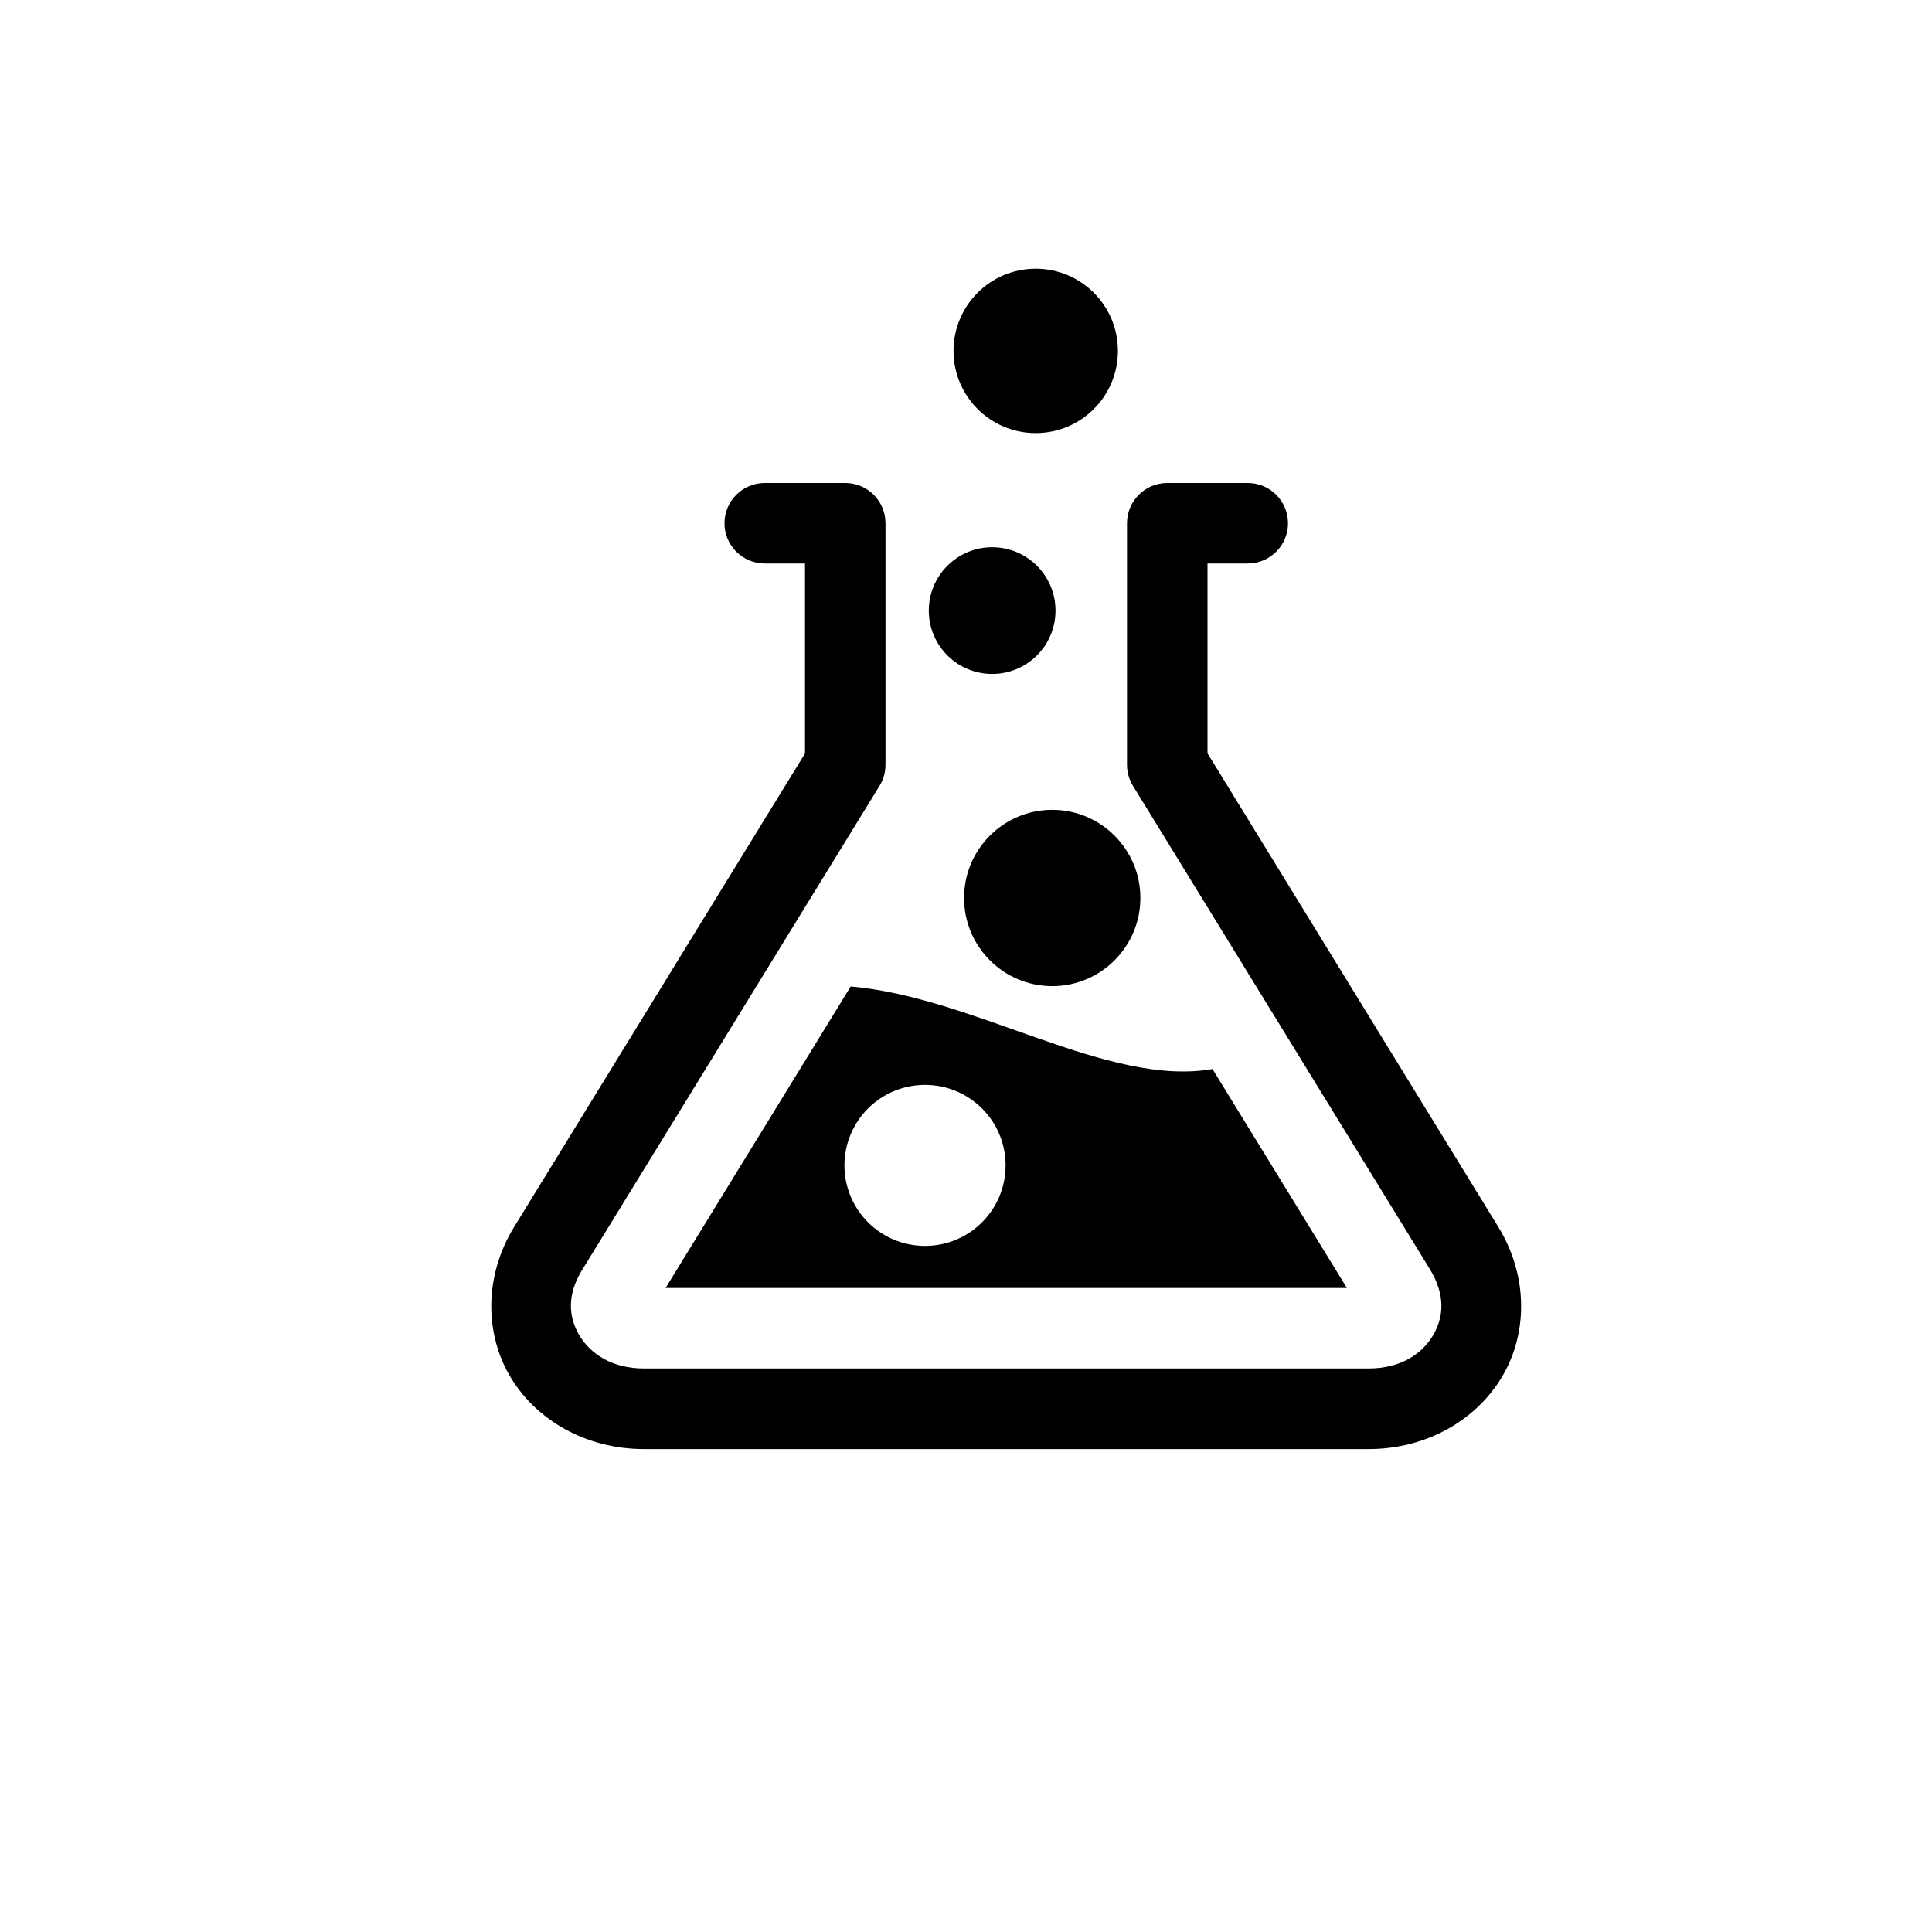
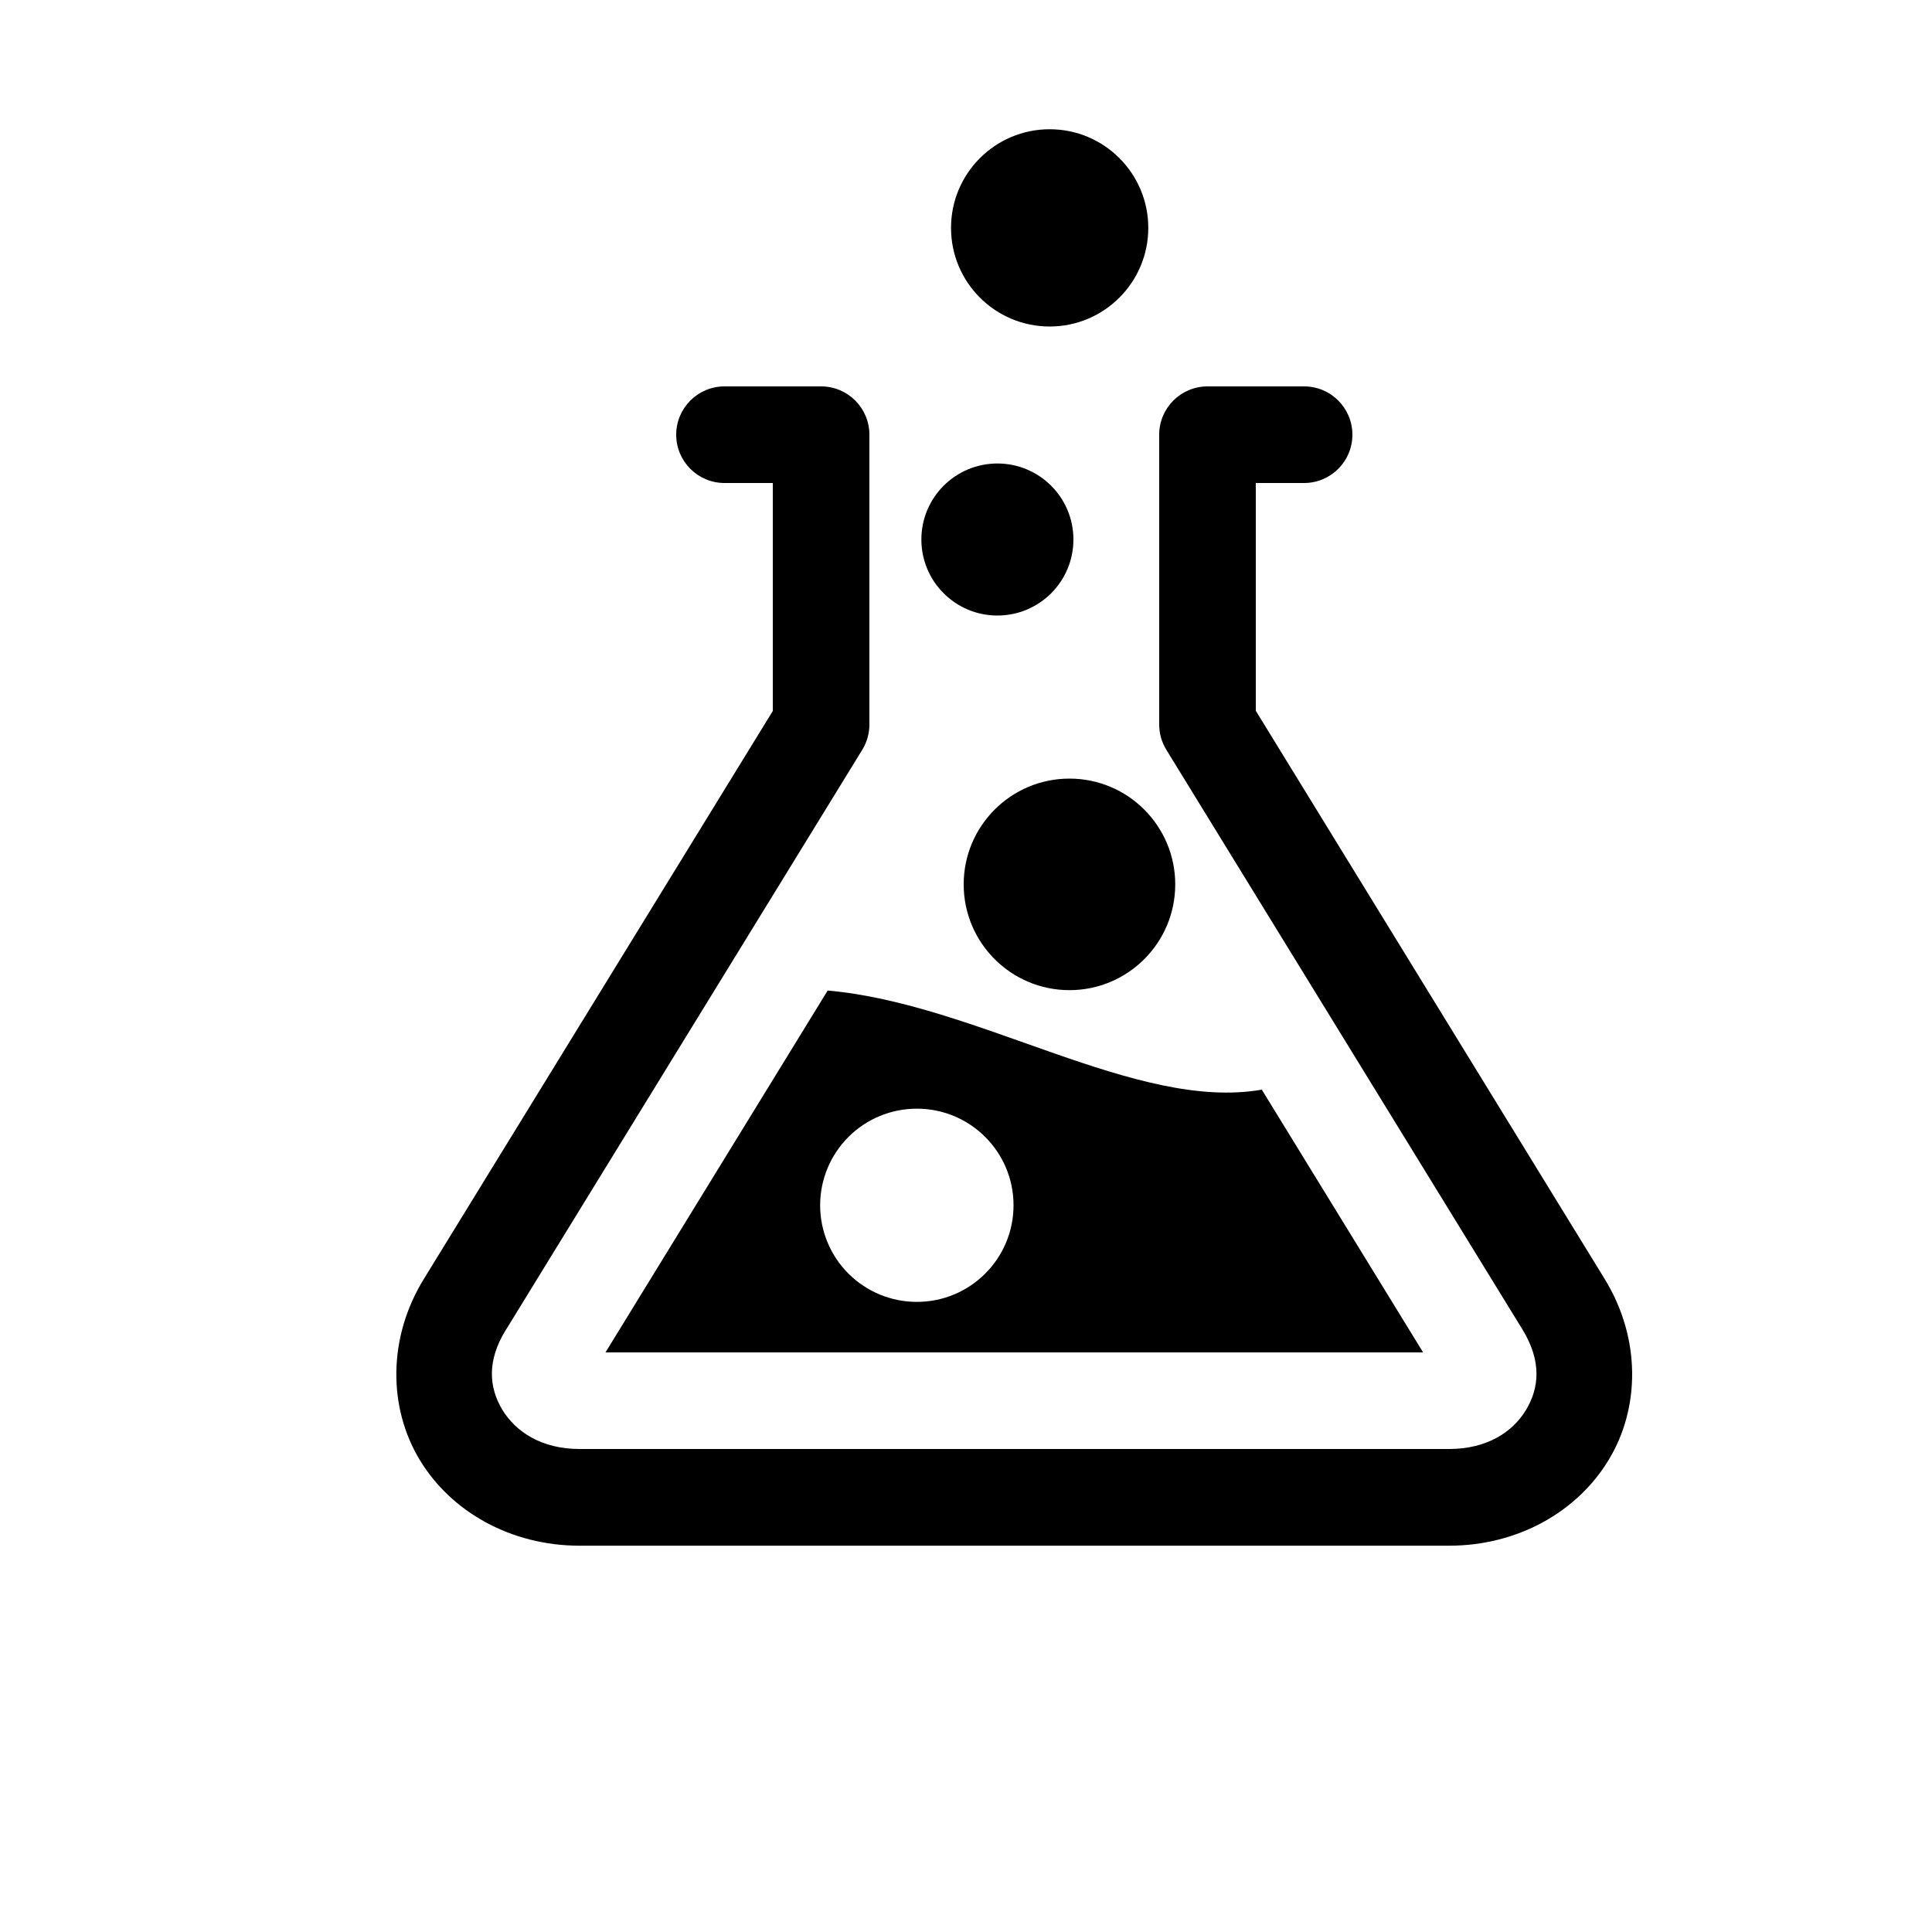
- <svg xmlns="http://www.w3.org/2000/svg" width="24" height="24" viewBox="0 0 24 24">
+ <svg xmlns="http://www.w3.org/2000/svg" width="20" height="20" viewBox="2 2 20 20">
  <g id="chemistry-flask">
    <path id="flask" d="M9.5 6a.5.5 0 1 0 0 1h.5v2.36l-3.61 5.876c-.38.614-.37 1.338-.046 1.875.324.538.943.89 1.656.89h9c.713 0 1.33-.352 1.654-.89.324-.535.335-1.257-.043-1.872L15 9.358V7h.5a.5.5 0 1 0 0-1h-1a.5.5 0 0 0-.5.5v3a.5.5 0 0 0 .074.262l3.686 6c.202.33.174.606.037.834-.137.227-.402.404-.797.404H8c-.395 0-.66-.178-.8-.406-.136-.228-.165-.503.038-.83a.5.5 0 0 0 .002-.002l3.686-6A.5.5 0 0 0 11 9.5v-3a.5.5 0 0 0-.5-.5z" />
    <path id="liquid" d="M10.568 12.254L8.268 16h8.464l-1.67-2.72c-1.296.227-2.944-.89-4.494-1.026zm.924 1.223a1 1 0 0 1 1 1 1 1 0 0 1-1 1 1 1 0 0 1-1.002-1 1 1 0 0 1 1.002-1z" />
    <circle id="bubble1" cx="12.866" cy="4.359" r="1.021" />
    <circle id="bubble2" cx="12.325" cy="7.585" r=".787" />
    <circle id="bubble3" cx="13.071" cy="11.155" r="1.095" />
  </g>
</svg>
